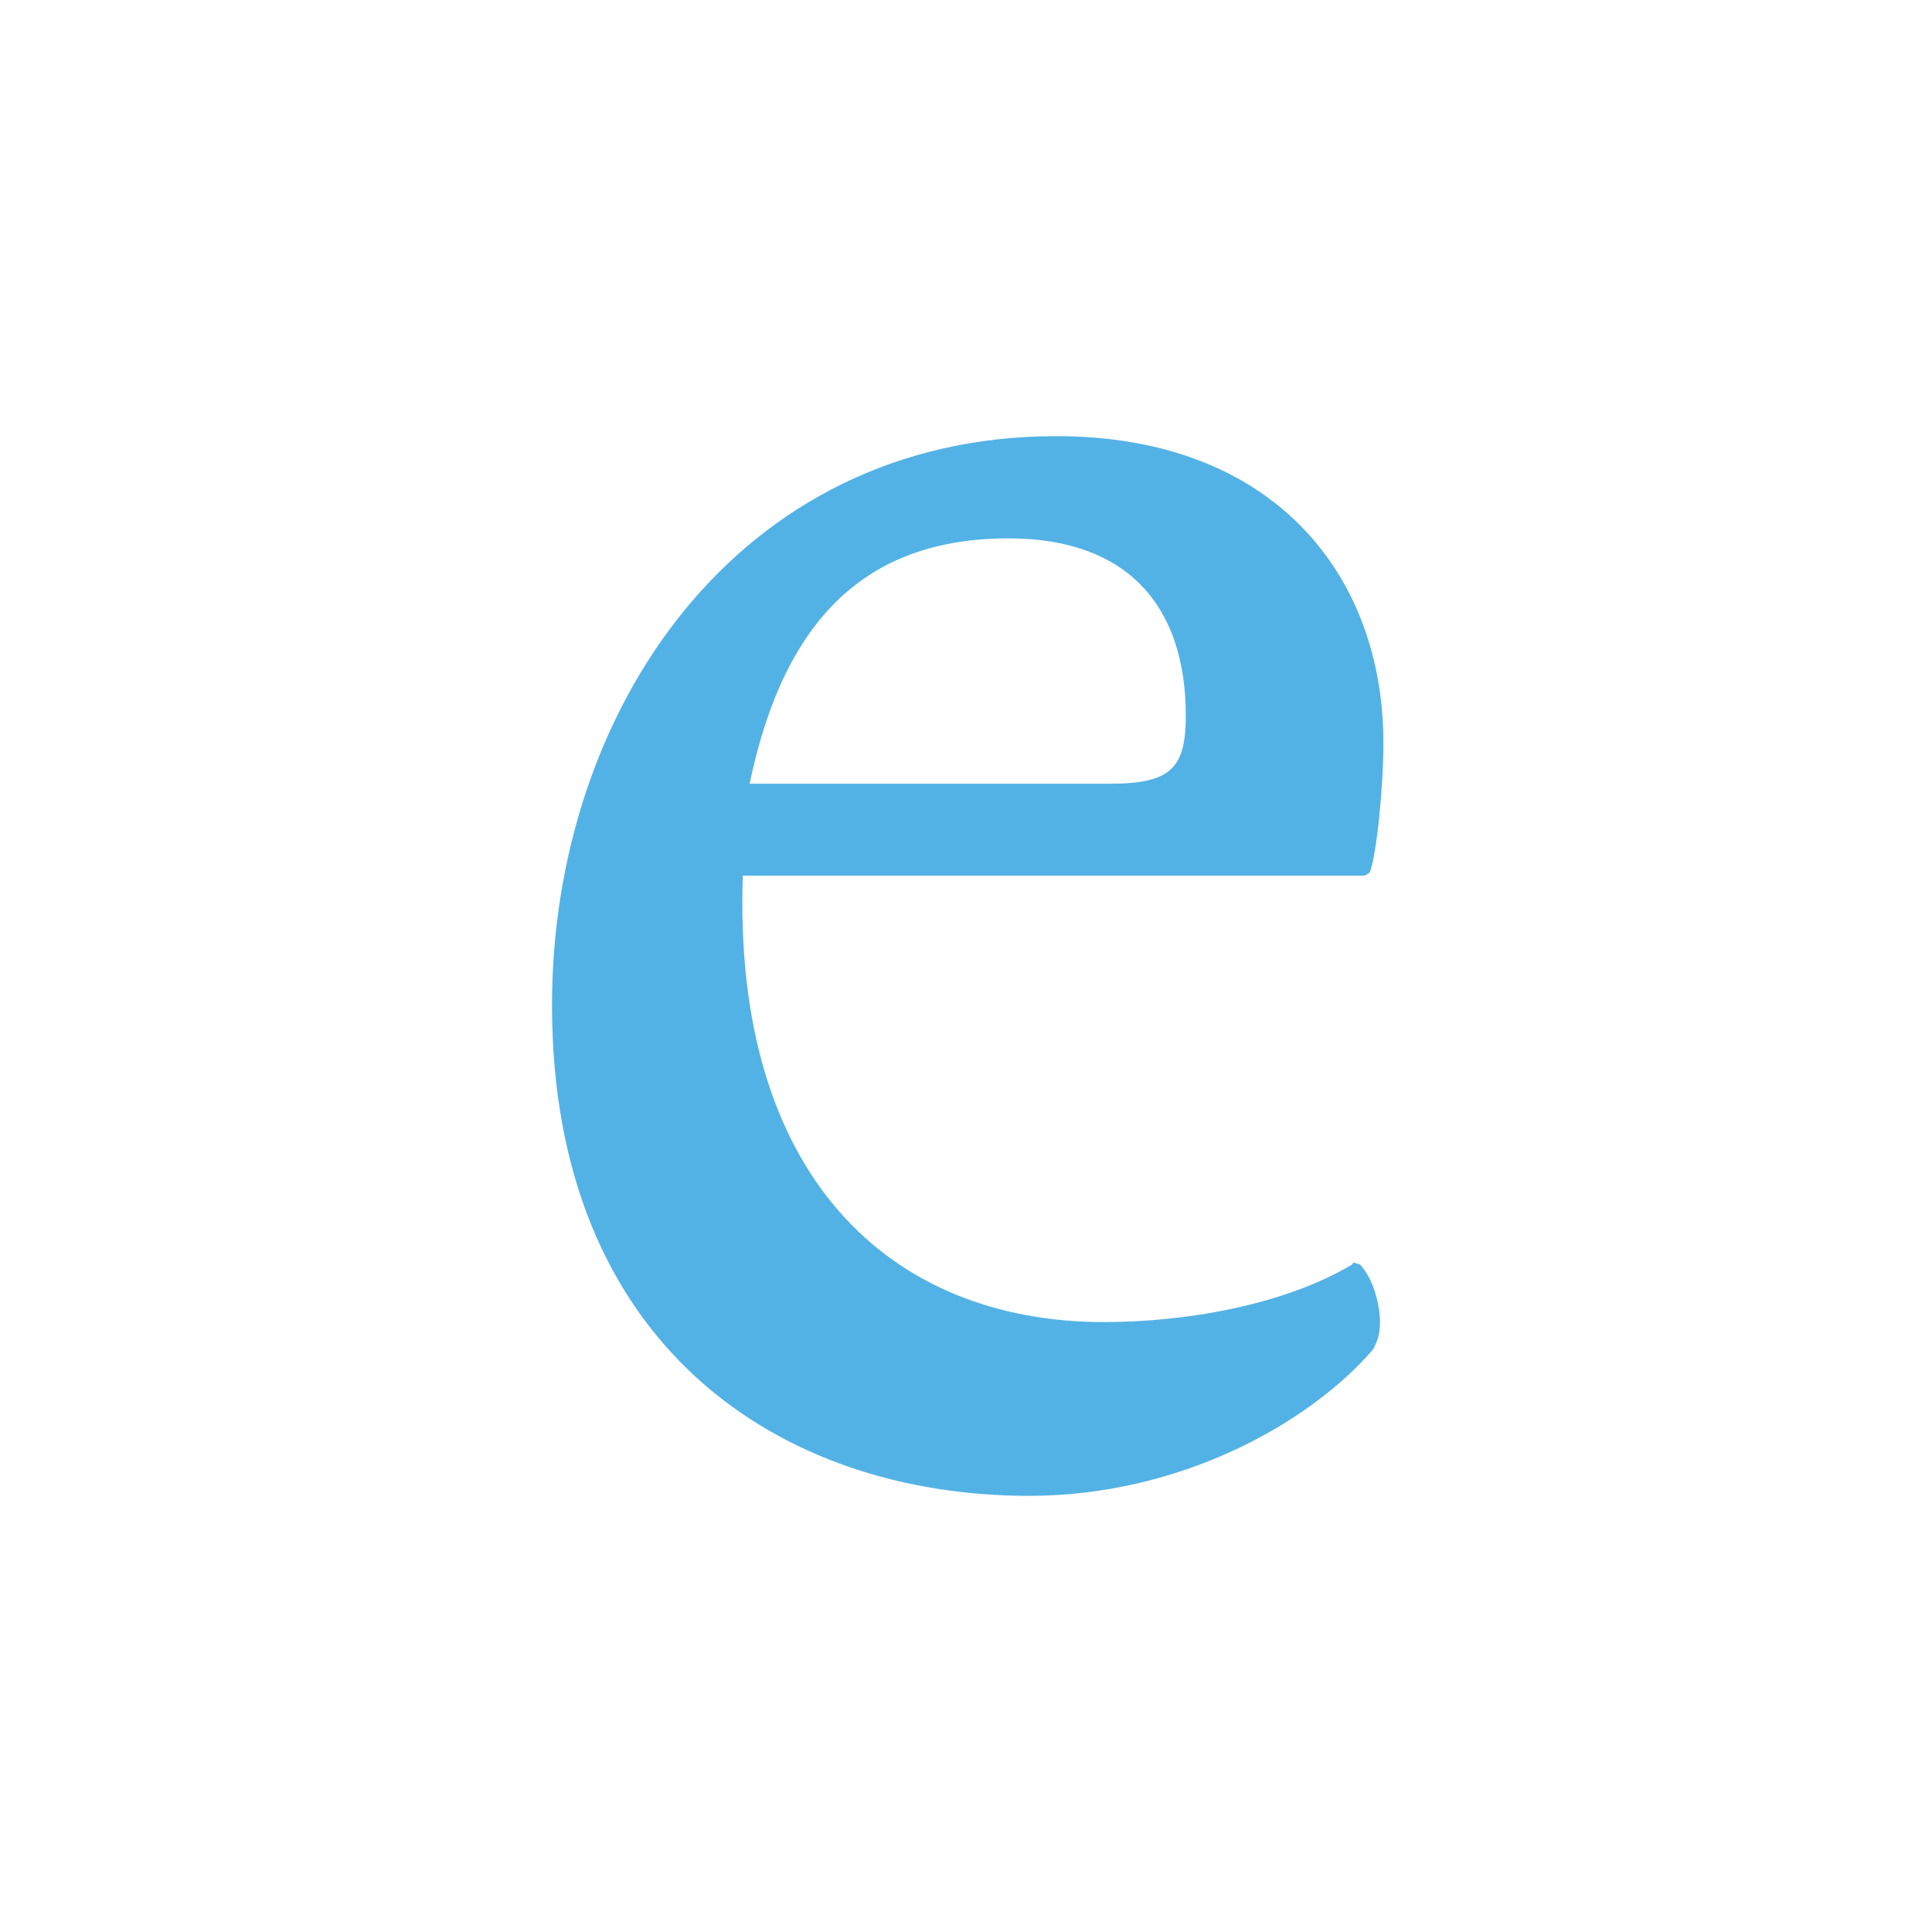
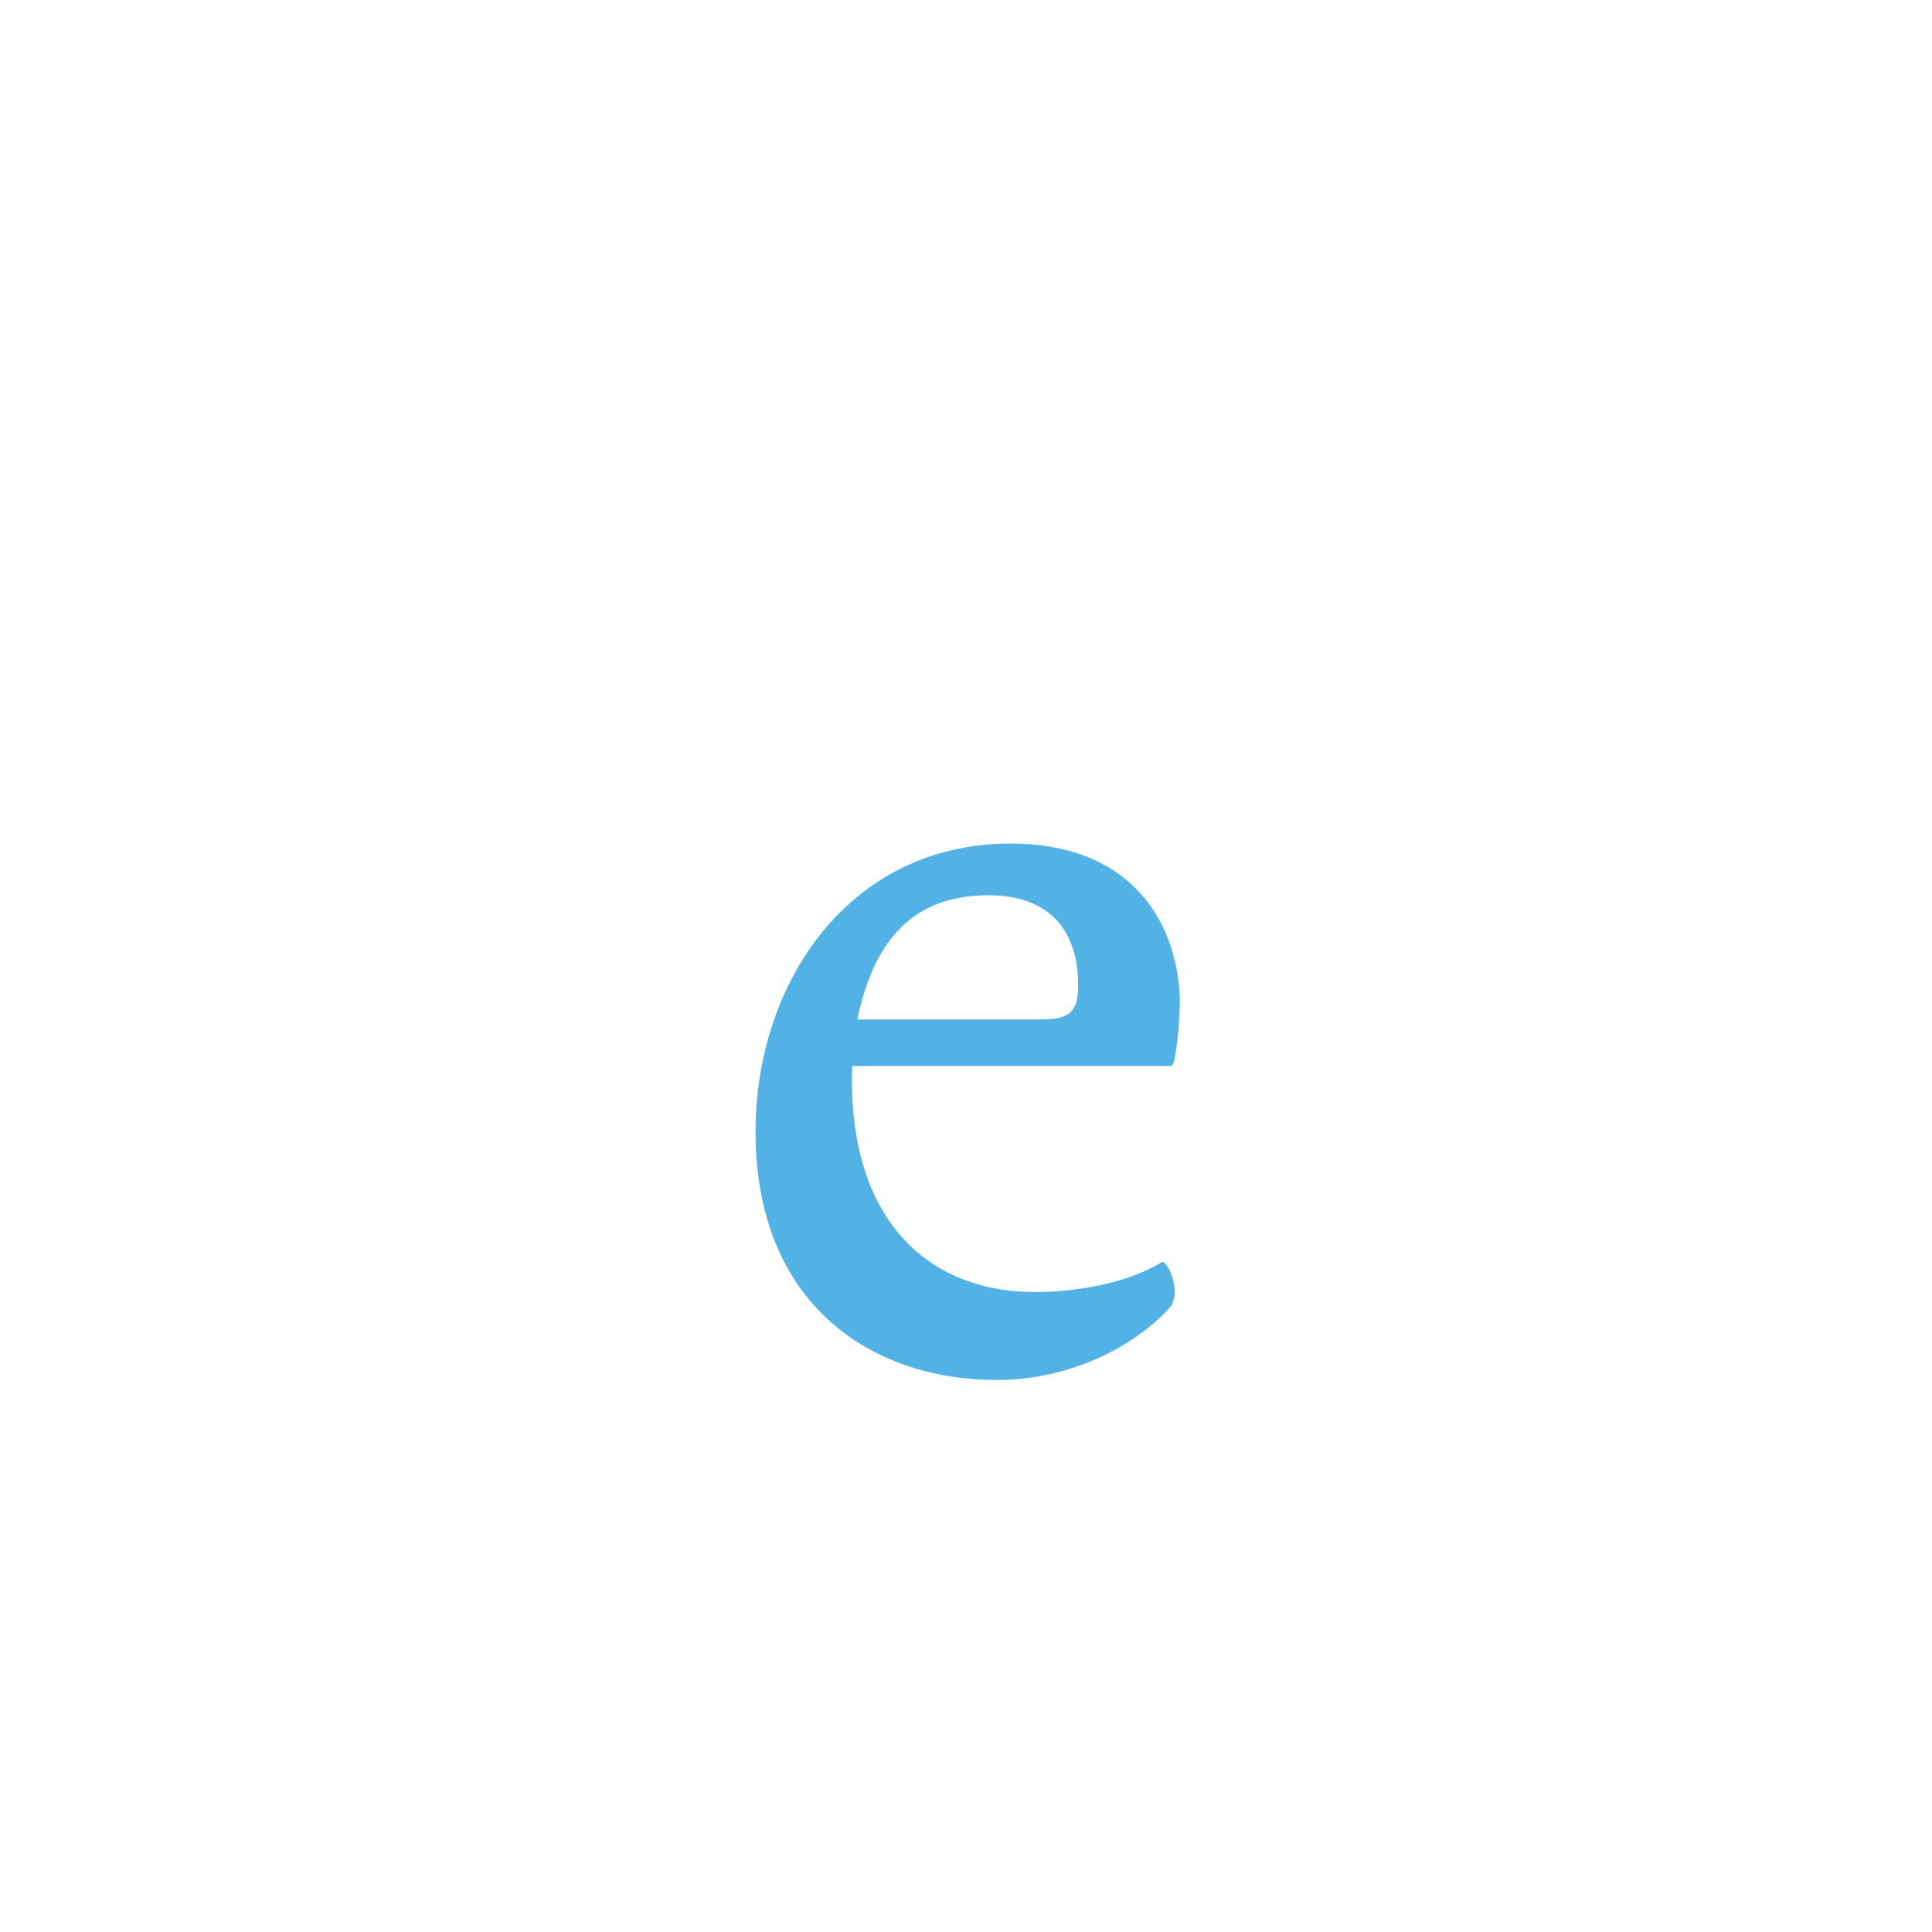
- <svg xmlns="http://www.w3.org/2000/svg" version="1.1" id="Vrstva_1" x="0px" y="0px" viewBox="0 0 56.7 56.7" style="enable-background:new 0 0 56.7 56.7;" xml:space="preserve">
+ <svg xmlns="http://www.w3.org/2000/svg" version="1.1" id="Vrstva_1" x="0px" y="0px" viewBox="0 0 112 112" style="enable-background:new 0 0 112 112;" xml:space="preserve">
  <style type="text/css">
	.st0{fill:#53B2E5;}
</style>
-   <path class="st0" d="M29.6,15.8c3.5,0,5.2,2,5.2,5.2c0,1.5-0.4,2-2.2,2H22C23,18.2,25.4,15.8,29.6,15.8 M31,12.8  c-9.4,0-14.8,8.1-14.8,16.7c0,10,6.7,14.4,14,14.4c4.4,0,8.2-2.1,10.1-4.3c0.1-0.2,0.2-0.4,0.2-0.8c0-0.5-0.2-1.3-0.6-1.7  c-0.1,0-0.2-0.1-0.2,0c-2,1.2-4.9,1.7-7.3,1.7c-6.3,0-10.9-4.3-10.6-13.1H40c0.1,0,0.2-0.1,0.2-0.1c0.2-0.5,0.4-2.5,0.4-3.8  C40.6,16.9,37.4,12.8,31,12.8" />
+   <g>
+ </g>
+   <path class="st0" d="M57.3,51.9c3.5,0,5.2,2,5.2,5.2c0,1.5-0.4,2-2.2,2H49.7C50.7,54.3,53.1,51.9,57.3,51.9 M58.6,48.9  c-9.4,0-14.8,8.1-14.8,16.7c0,10,6.7,14.4,14,14.4c4.4,0,8.2-2.1,10.1-4.3c0.1-0.2,0.2-0.4,0.2-0.8c0-0.5-0.2-1.3-0.6-1.7  c-0.1,0-0.2-0.1-0.2,0c-2,1.2-4.9,1.7-7.3,1.7c-6.3,0-10.9-4.3-10.6-13.1h18.4c0.1,0,0.2-0.1,0.2-0.1c0.2-0.5,0.4-2.5,0.4-3.8  C68.2,52.9,65.1,48.9,58.6,48.9" />
</svg>
